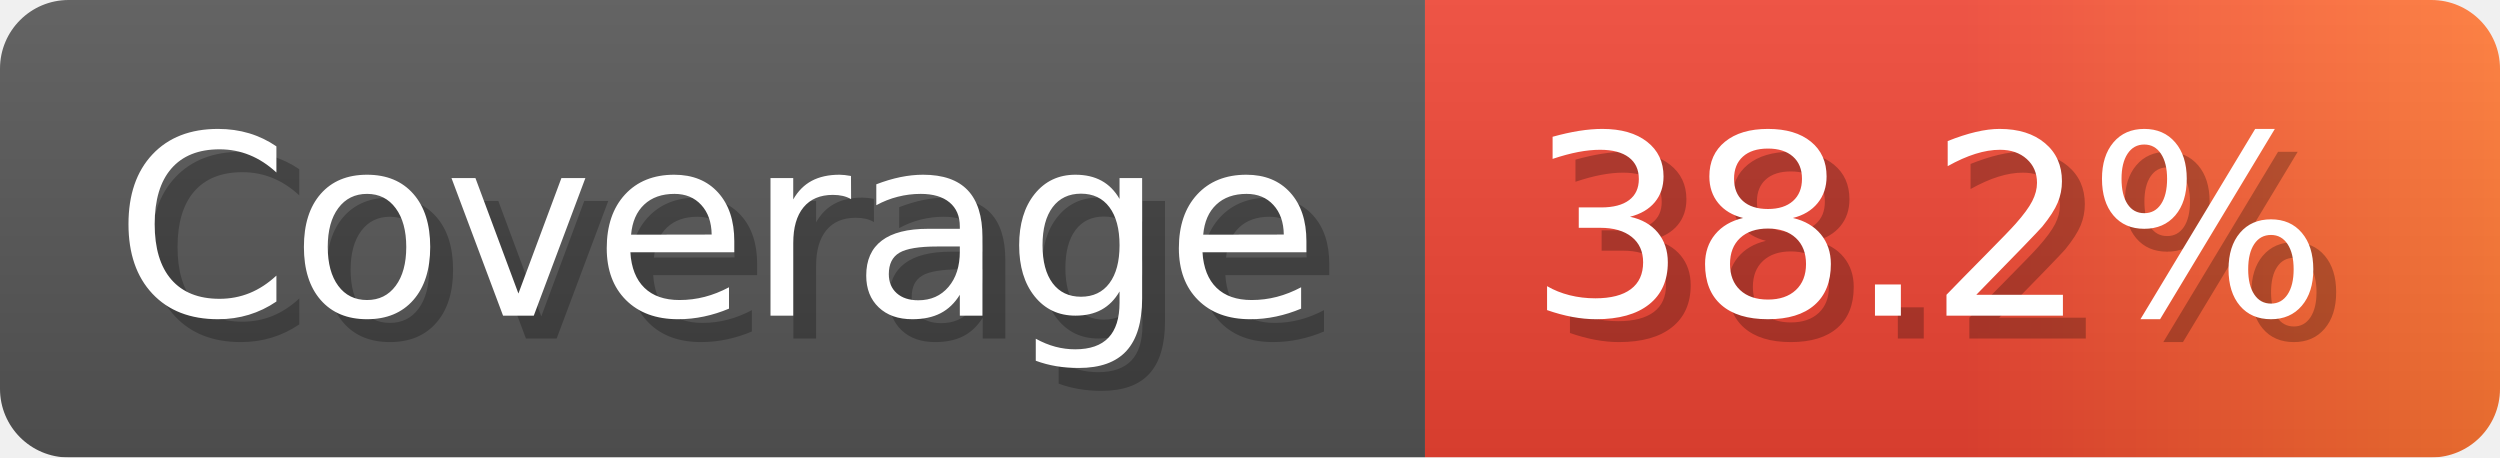
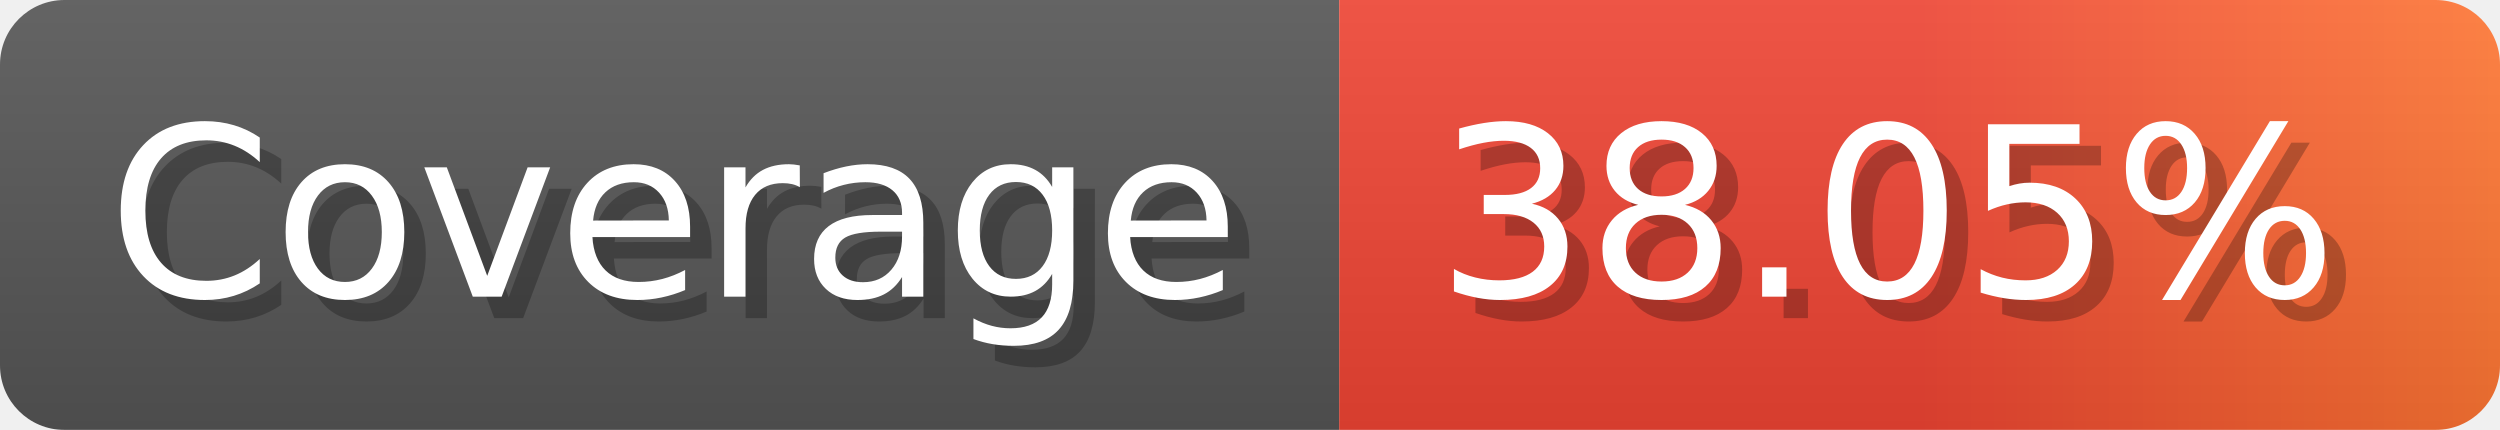
- <svg xmlns="http://www.w3.org/2000/svg" width="109.3" height="20" viewBox="0 0 1093 200" role="img" aria-label="Coverage: 38.2%">
+ <svg xmlns="http://www.w3.org/2000/svg" width="116.3" height="20" viewBox="0 0 1163 200" role="img" aria-label="Coverage: 38.05%">
  <linearGradient id="a" x2="0" y2="100%">
    <stop offset="0" stop-opacity=".1" stop-color="#EEE" />
    <stop offset="1" stop-opacity=".1" />
  </linearGradient>
  <mask id="m">
-     <rect width="1093" height="200" rx="30" fill="#FFF" />
+     <rect width="1163" height="200" rx="30" fill="#FFF" />
  </mask>
  <g mask="url(#m)">
    <rect width="623" height="200" fill="#555" />
-     <rect width="470" height="200" fill="url(#x)" x="623" />
-     <rect width="1093" height="200" fill="url(#a)" />
+     <rect width="540" height="200" fill="url(#x)" x="623" />
+     <rect width="1163" height="200" fill="url(#a)" />
  </g>
  <g aria-hidden="true" fill="#fff" text-anchor="start" font-family="Verdana,DejaVu Sans,sans-serif" font-size="110">
    <text x="60" y="148" textLength="523" fill="#000" opacity="0.25">Coverage</text>
    <text x="50" y="138" textLength="523">Coverage</text>
-     <text x="678" y="148" textLength="370" fill="#000" opacity="0.25">38.2%</text>
-     <text x="668" y="138" textLength="370">38.2%</text>
+     <text x="678" y="148" textLength="440" fill="#000" opacity="0.25">38.05%</text>
+     <text x="668" y="138" textLength="440">38.05%</text>
  </g>
  <linearGradient id="x" x1="0%" y1="0%" x2="100%" y2="0%">
    <stop offset="0%" style="stop-color:#E43" />
    <stop offset="50%" style="stop-color:#E43" />
    <stop offset="100%" style="stop-color:#F73" />
  </linearGradient>
</svg>
